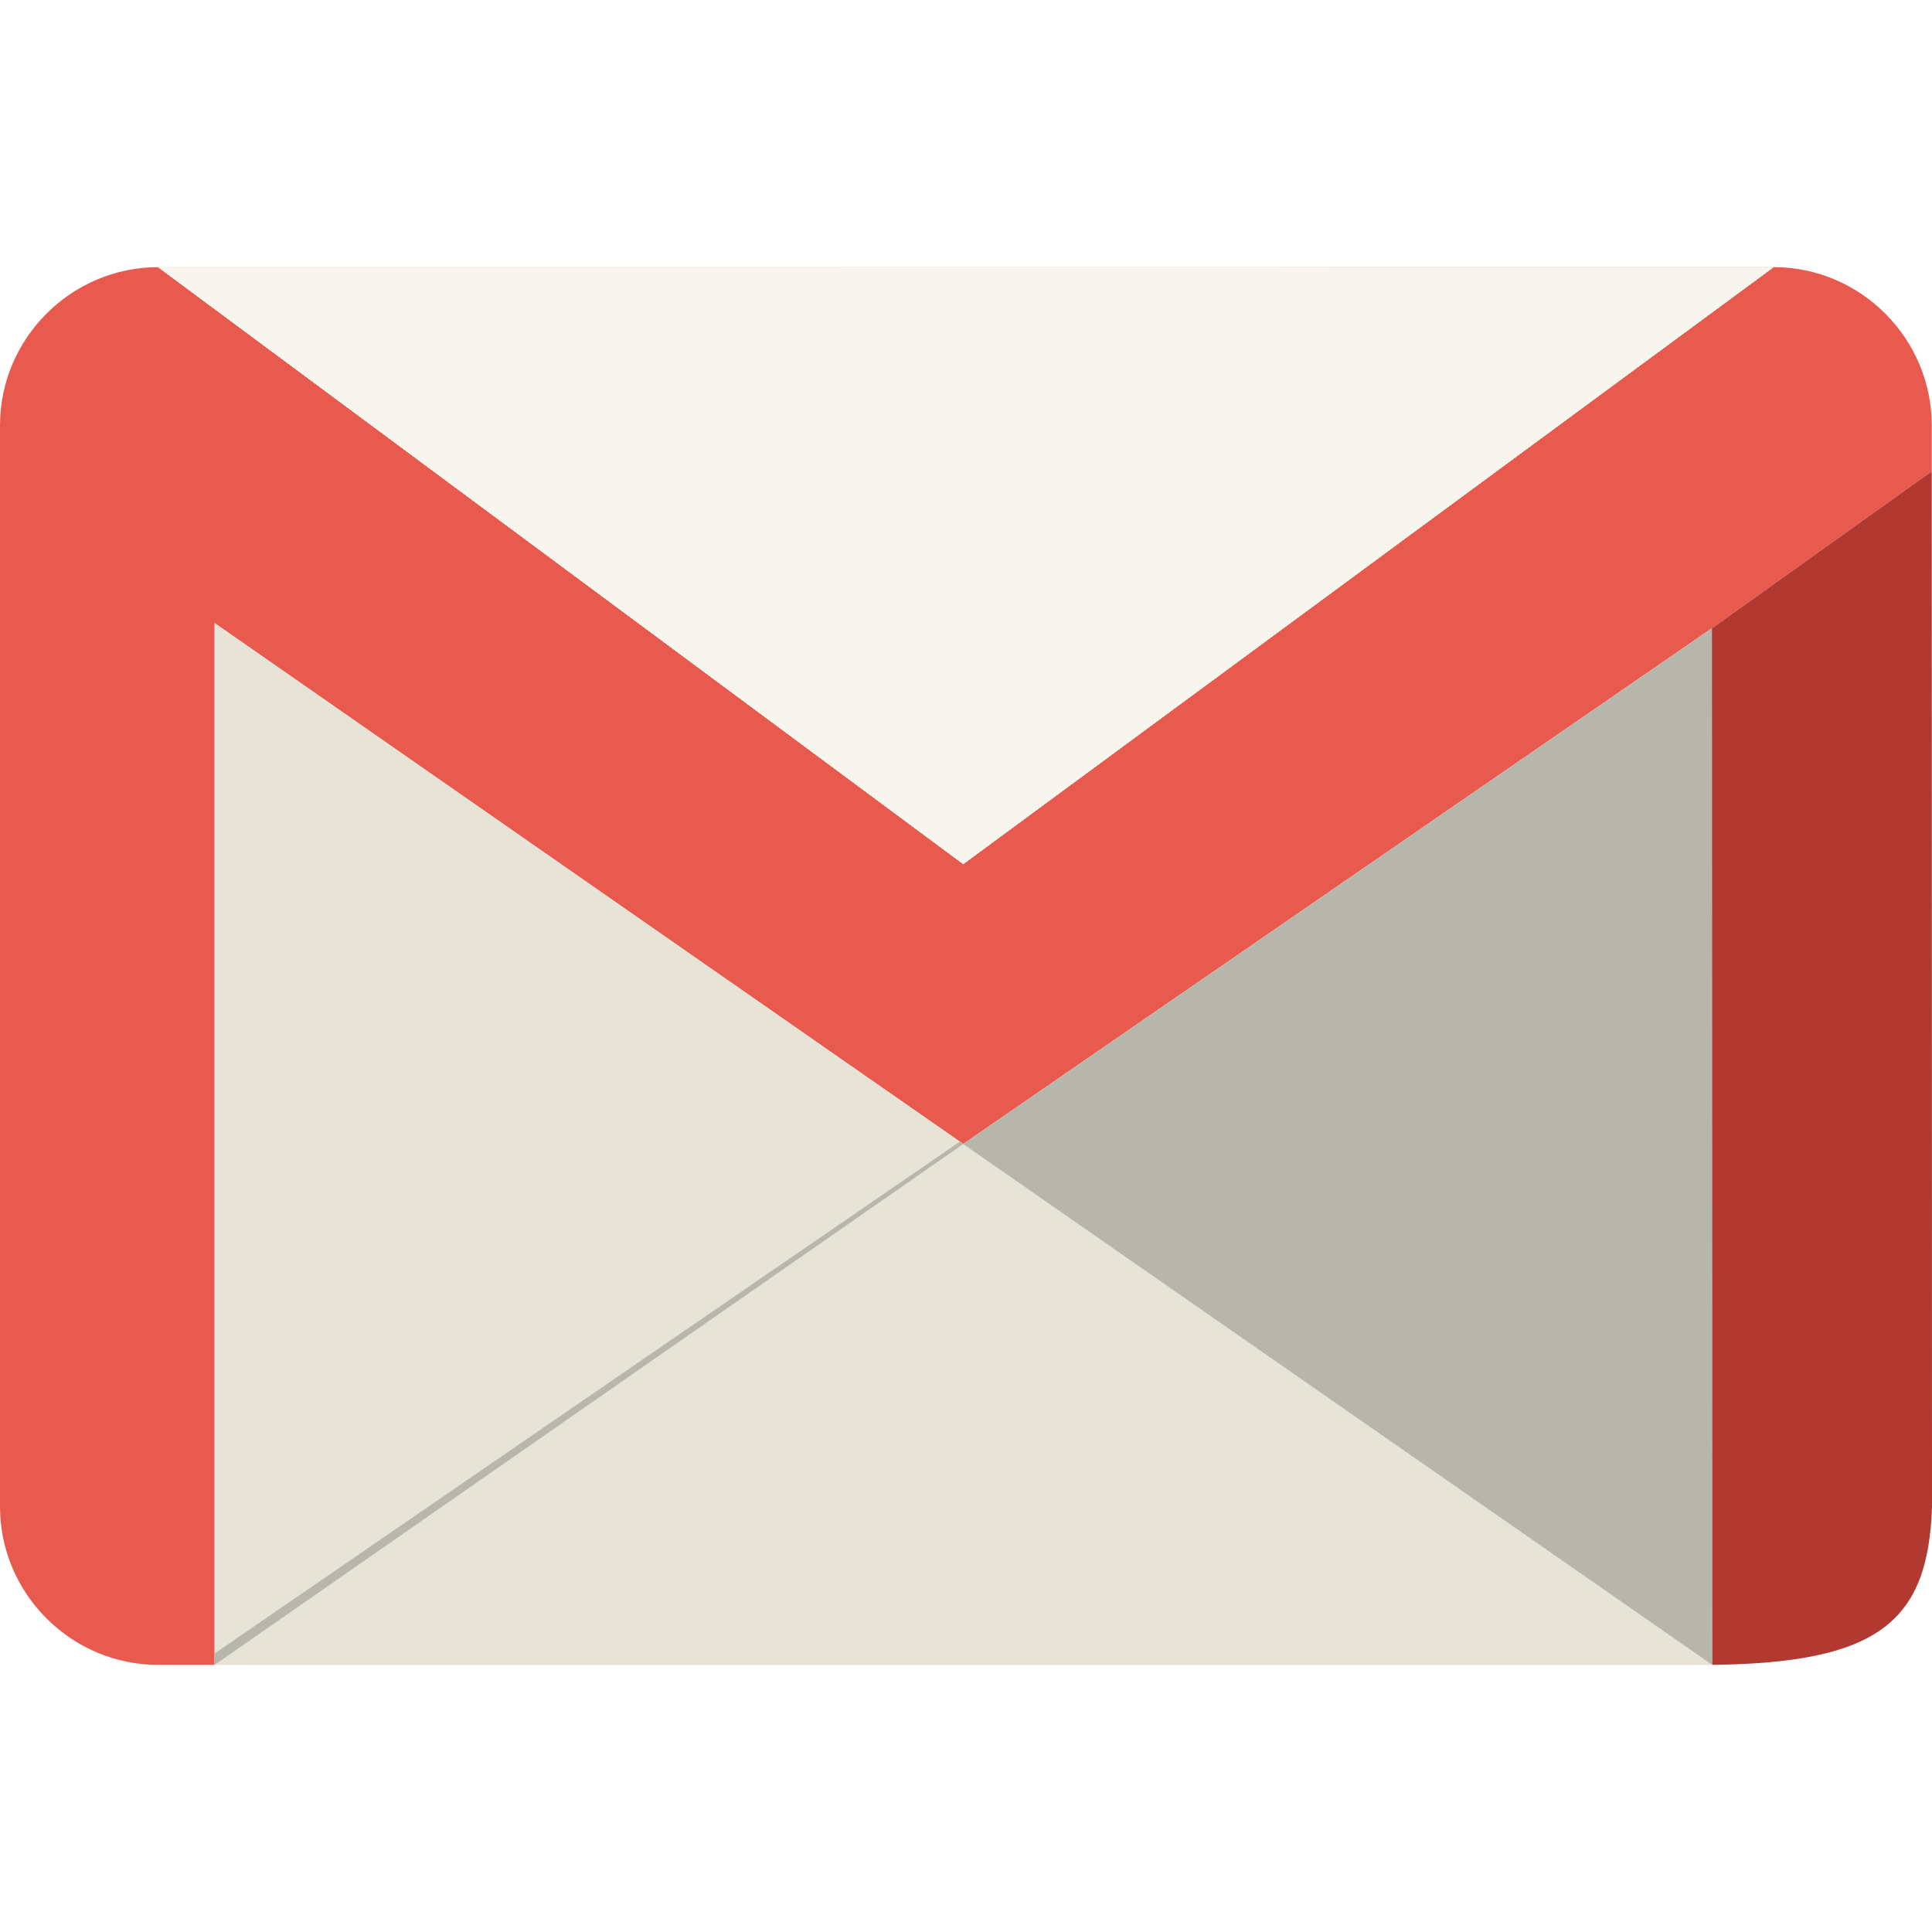
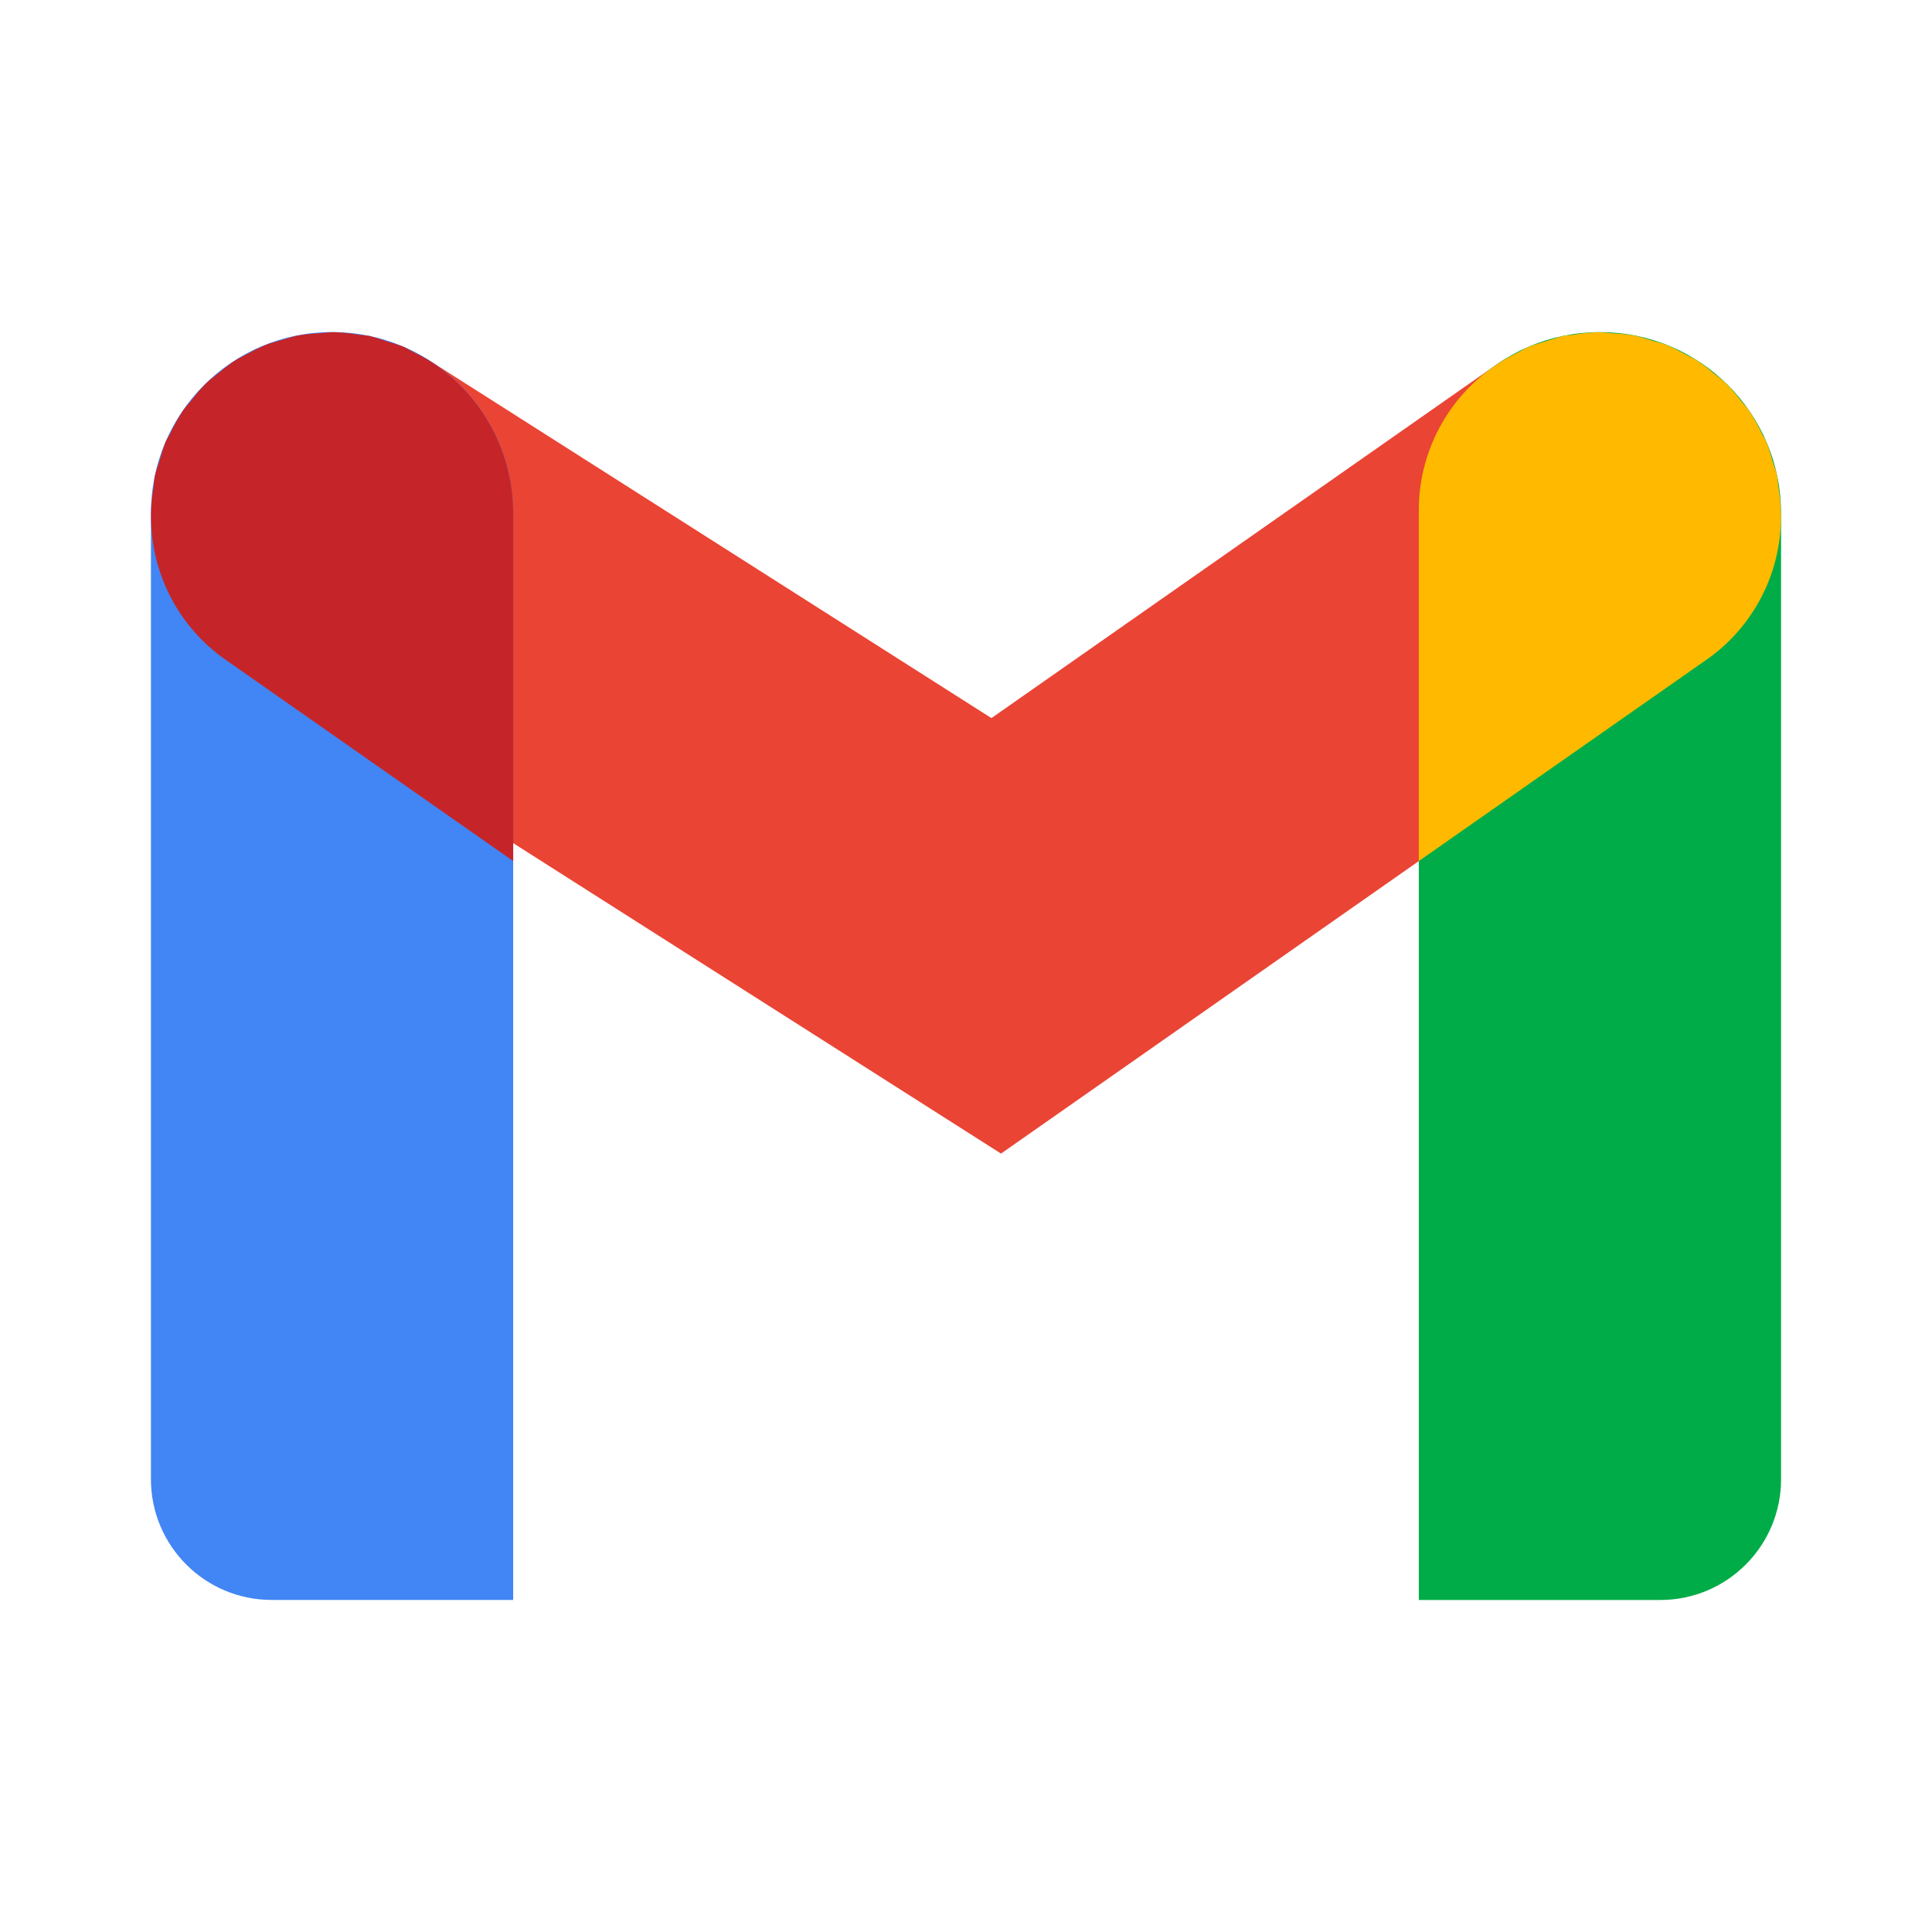
- <svg xmlns="http://www.w3.org/2000/svg" width="800px" height="800px" viewBox="7.086 -169.483 1277.149 1277.149" shape-rendering="geometricPrecision" text-rendering="geometricPrecision" image-rendering="optimizeQuality">
-   <path fill="none" d="M1138.734 931.095h.283M1139.017 931.095h-.283" />
-   <path d="M1179.439 7.087c57.543 0 104.627 47.083 104.627 104.626v30.331l-145.36 103.833-494.873 340.894L148.96 242.419v688.676h-37.247c-57.543 0-104.627-47.082-104.627-104.625V111.742C7.086 54.198 54.17 7.115 111.713 7.115l532.12 394.525L1179.41 7.115l.029-.028z" fill="#e75a4d" />
-   <linearGradient id="a" gradientUnits="userSpaceOnUse" x1="1959.712" y1="737.107" x2="26066.213" y2="737.107" gradientTransform="matrix(.0283 0 0 -.0283 248.36 225.244)">
-     <stop offset="0" stop-color="#f8f6ef" />
-     <stop offset="1" stop-color="#e7e4d6" />
-   </linearGradient>
-   <path fill="url(#a)" d="M111.713 7.087l532.12 394.525L1179.439 7.087z" />
-   <path fill="#e7e4d7" d="M148.96 242.419v688.676h989.774V245.877L643.833 586.771z" />
-   <path fill="#b8b7ae" d="M148.96 931.095l494.873-344.324-2.24-1.586L148.96 923.527z" />
-   <path fill="#b7b6ad" d="M1138.734 245.877l.283 685.218-495.184-344.324z" />
-   <path d="M1284.066 142.044l.17 684.51c-2.494 76.082-35.461 103.238-145.219 104.514l-.283-685.219 145.36-103.833-.028.028z" fill="#b2392f" />
-   <linearGradient id="b" gradientUnits="userSpaceOnUse" x1="1959.712" y1="737.107" x2="26066.213" y2="737.107" gradientTransform="matrix(.0283 0 0 -.0283 248.36 225.244)">
-     <stop offset="0" stop-color="#f8f6ef" />
-     <stop offset="1" stop-color="#e7e4d6" />
-   </linearGradient>
-   <path fill="url(#b)" d="M111.713 7.087l532.12 394.525L1179.439 7.087z" />
-   <linearGradient id="c" gradientUnits="userSpaceOnUse" x1="1959.712" y1="737.107" x2="26066.213" y2="737.107" gradientTransform="matrix(.0283 0 0 -.0283 248.36 225.244)">
-     <stop offset="0" stop-color="#f8f6ef" />
-     <stop offset="1" stop-color="#e7e4d6" />
-   </linearGradient>
-   <path fill="url(#c)" d="M111.713 7.087l532.12 394.525L1179.439 7.087z" />
-   <linearGradient id="d" gradientUnits="userSpaceOnUse" x1="1959.712" y1="737.107" x2="26066.213" y2="737.107" gradientTransform="matrix(.0283 0 0 -.0283 248.36 225.244)">
-     <stop offset="0" stop-color="#f8f6ef" />
-     <stop offset="1" stop-color="#e7e4d6" />
-   </linearGradient>
-   <path fill="url(#d)" d="M111.713 7.087l532.12 394.525L1179.439 7.087z" />
-   <linearGradient id="e" gradientUnits="userSpaceOnUse" x1="1959.712" y1="737.107" x2="26066.213" y2="737.107" gradientTransform="matrix(.0283 0 0 -.0283 248.36 225.244)">
-     <stop offset="0" stop-color="#f8f6ef" />
-     <stop offset="1" stop-color="#e7e4d6" />
-   </linearGradient>
-   <path fill="url(#e)" d="M111.713 7.087l532.12 394.525L1179.439 7.087z" />
-   <linearGradient id="f" gradientUnits="userSpaceOnUse" x1="1959.712" y1="737.107" x2="26066.213" y2="737.107" gradientTransform="matrix(.0283 0 0 -.0283 248.36 225.244)">
-     <stop offset="0" stop-color="#f8f6ef" />
-     <stop offset="1" stop-color="#e7e4d6" />
-   </linearGradient>
-   <path fill="url(#f)" d="M111.713 7.087l532.12 394.525L1179.439 7.087z" />
-   <linearGradient id="g" gradientUnits="userSpaceOnUse" x1="1959.712" y1="737.107" x2="26066.213" y2="737.107" gradientTransform="matrix(.0283 0 0 -.0283 248.36 225.244)">
-     <stop offset="0" stop-color="#f8f6ef" />
-     <stop offset="1" stop-color="#e7e4d6" />
-   </linearGradient>
-   <path fill="url(#g)" d="M111.713 7.087l532.12 394.525L1179.439 7.087z" />
-   <linearGradient id="h" gradientUnits="userSpaceOnUse" x1="1959.712" y1="737.107" x2="26066.213" y2="737.107" gradientTransform="matrix(.0283 0 0 -.0283 248.36 225.244)">
-     <stop offset="0" stop-color="#f8f6ef" />
-     <stop offset="1" stop-color="#e7e4d6" />
-   </linearGradient>
-   <path fill="url(#h)" d="M111.713 7.087l532.12 394.525L1179.439 7.087z" />
-   <path fill="#f7f5ed" d="M111.713 7.087l532.12 394.525L1179.439 7.087z" />
+ <svg xmlns="http://www.w3.org/2000/svg" width="800px" height="800px" viewBox="0 0 32 32" data-name="Layer 1" id="Layer_1">
+   <path d="M16.58,19.107l-12.69-8.076A3,3,0,0,1,7.111,5.97l9.31,5.924L24.78,6.043A3,3,0,0,1,28.22,10.958Z" fill="#ea4435" />
+   <path d="M25.5,5.5h4a0,0,0,0,1,0,0v18a3,3,0,0,1-3,3h0a3,3,0,0,1-3-3V7.5a2,2,0,0,1,2-2Z" fill="#00ac47" transform="translate(53.0001 32.0007) rotate(180)" />
+   <path d="M29.456,8.066c-.009-.06-.008-.121-.021-.181-.019-.092-.055-.177-.082-.265a2.931,2.931,0,0,0-.096-.299c-.02-.048-.051-.089-.073-.135A2.984,2.984,0,0,0,28.969,6.8c-.04-.058-.09-.108-.134-.163a3.028,3.028,0,0,0-.245-.285c-.067-.065-.142-.119-.215-.177a3.02,3.02,0,0,0-.24-.186c-.079-.052-.166-.092-.25-.136-.088-.046-.175-.096-.267-.133-.089-.036-.184-.059-.277-.086s-.185-.06-.281-.078a3.054,3.054,0,0,0-.357-.036c-.076-.005-.151-.019-.227-.018a2.978,2.978,0,0,0-.422.043c-.056.008-.113.008-.169.019a33.211,33.211,0,0,0-.565.178c-.051.022-.097.055-.146.08A2.901,2.901,0,0,0,23.5,8.5v5.762l4.72-3.304a2.888,2.888,0,0,0,1.236-2.892Z" fill="#ffba00" />
+   <path d="M5.5,5.5h0a3,3,0,0,1,3,3v18a0,0,0,0,1,0,0h-4a2,2,0,0,1-2-2V8.5a3,3,0,0,1,3-3Z" fill="#4285f4" />
+   <path d="M2.544,8.066c.009-.06.008-.121.021-.181.019-.092.055-.177.082-.265A2.931,2.931,0,0,1,2.743,7.32c.02-.048.051-.089.074-.135A2.972,2.972,0,0,1,3.032,6.8c.04-.058.09-.108.134-.163a3.027,3.027,0,0,1,.245-.285c.067-.065.142-.119.215-.177a3.001,3.001,0,0,1,.24-.186c.079-.052.166-.092.25-.136A2.975,2.975,0,0,1,4.383,5.72c.089-.036.184-.059.277-.086s.185-.06.281-.078a3.057,3.057,0,0,1,.357-.036c.076-.005.151-.019.227-.018a2.976,2.976,0,0,1,.422.043c.056.008.113.008.169.019a2.906,2.906,0,0,1,.286.089,2.916,2.916,0,0,1,.279.089c.051.022.097.055.146.08a2.974,2.974,0,0,1,.374.21A2.994,2.994,0,0,1,8.5,8.5v5.762L3.78,10.958A2.889,2.889,0,0,1,2.544,8.066Z" fill="#c52528" />
</svg>
